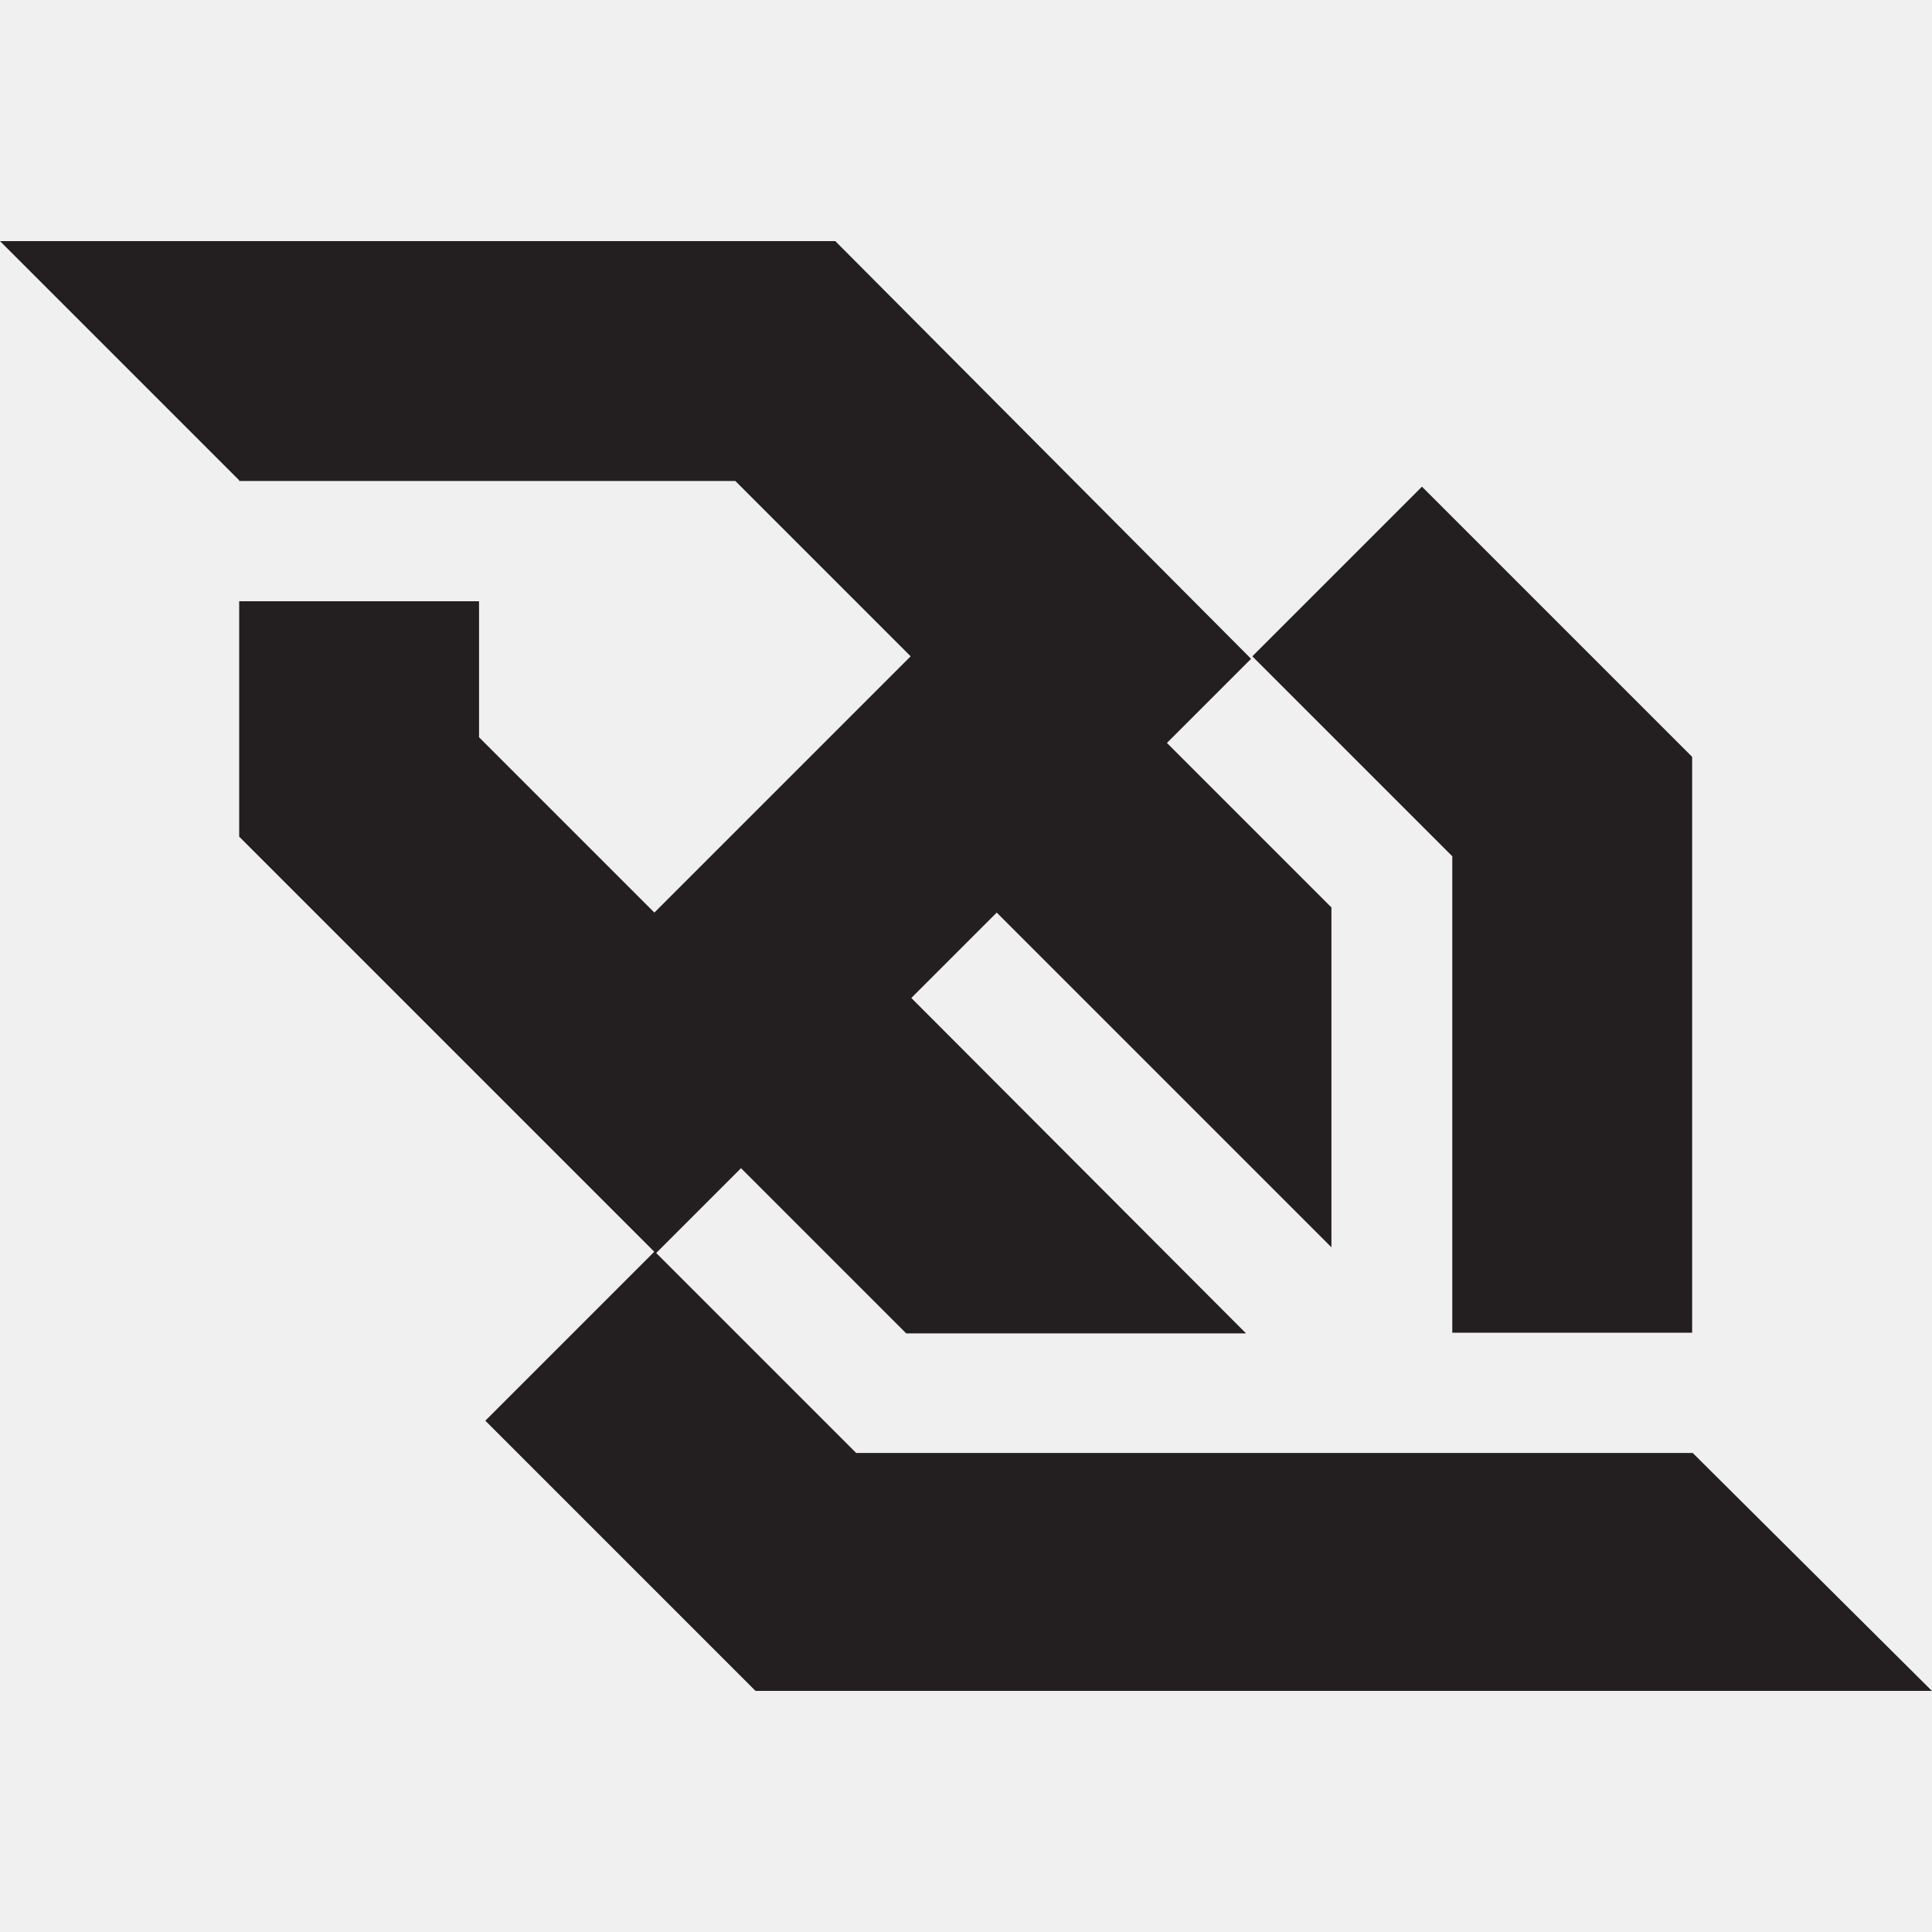
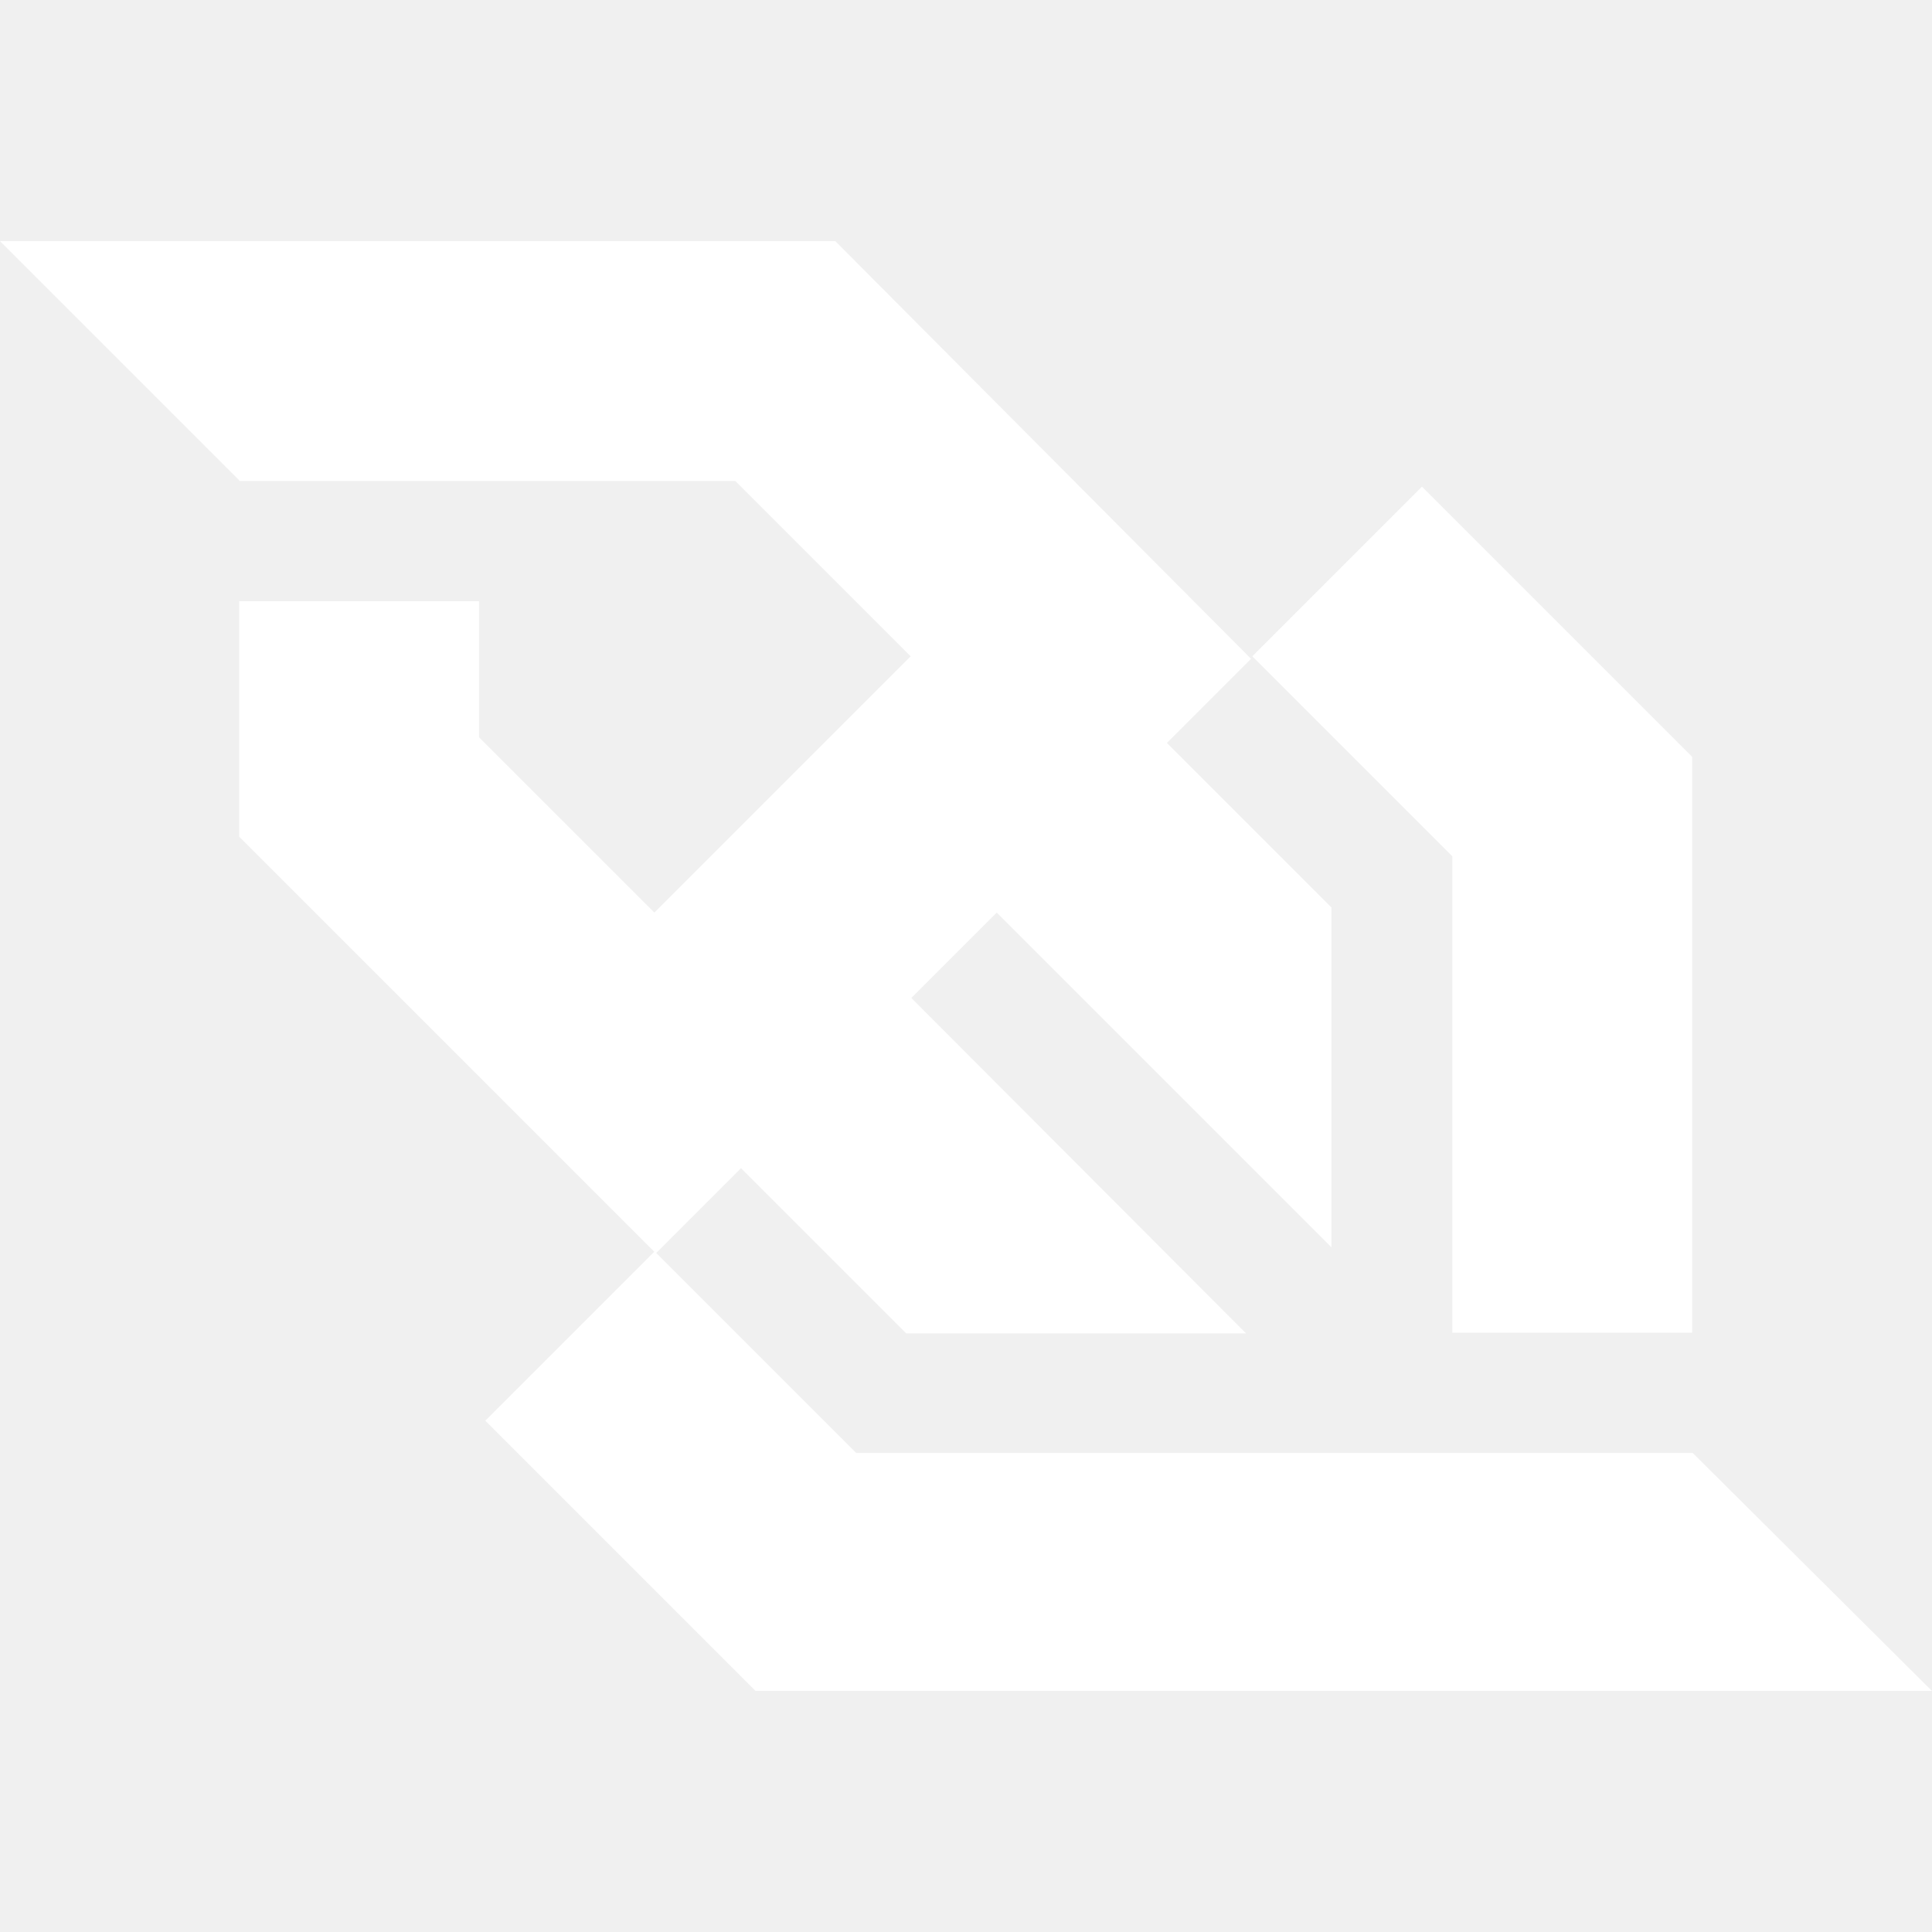
<svg xmlns="http://www.w3.org/2000/svg" id="Capa_1" data-name="Capa 1" viewBox="0 0 200 200">
  <defs>
    <style>
      .cls-1 {
-         fill: #231f20;
+         fill: #fff;
      }
    </style>
  </defs>
  <path class="cls-1" d="M150.34,137.96h24.83v-59.61l-27.97-27.97-17.56,17.56,20.7,20.7v49.33h0Zm24.89,12.45H88.63l-20.7-20.7,8.78-8.78,17.1,17.1h35.18l-34.65-34.72,8.84-8.84,34.65,34.65v-35.18l-17.03-17.03,8.71-8.71L86.47,24.96H0l24.76,24.76v.07h51.36l18.15,18.15-26.53,26.53-18.15-18.15v-14.08H24.76v24.37l42.97,42.97-17.49,17.49,27.97,27.97h121.78l-24.76-24.63h0Z" />
</svg>
